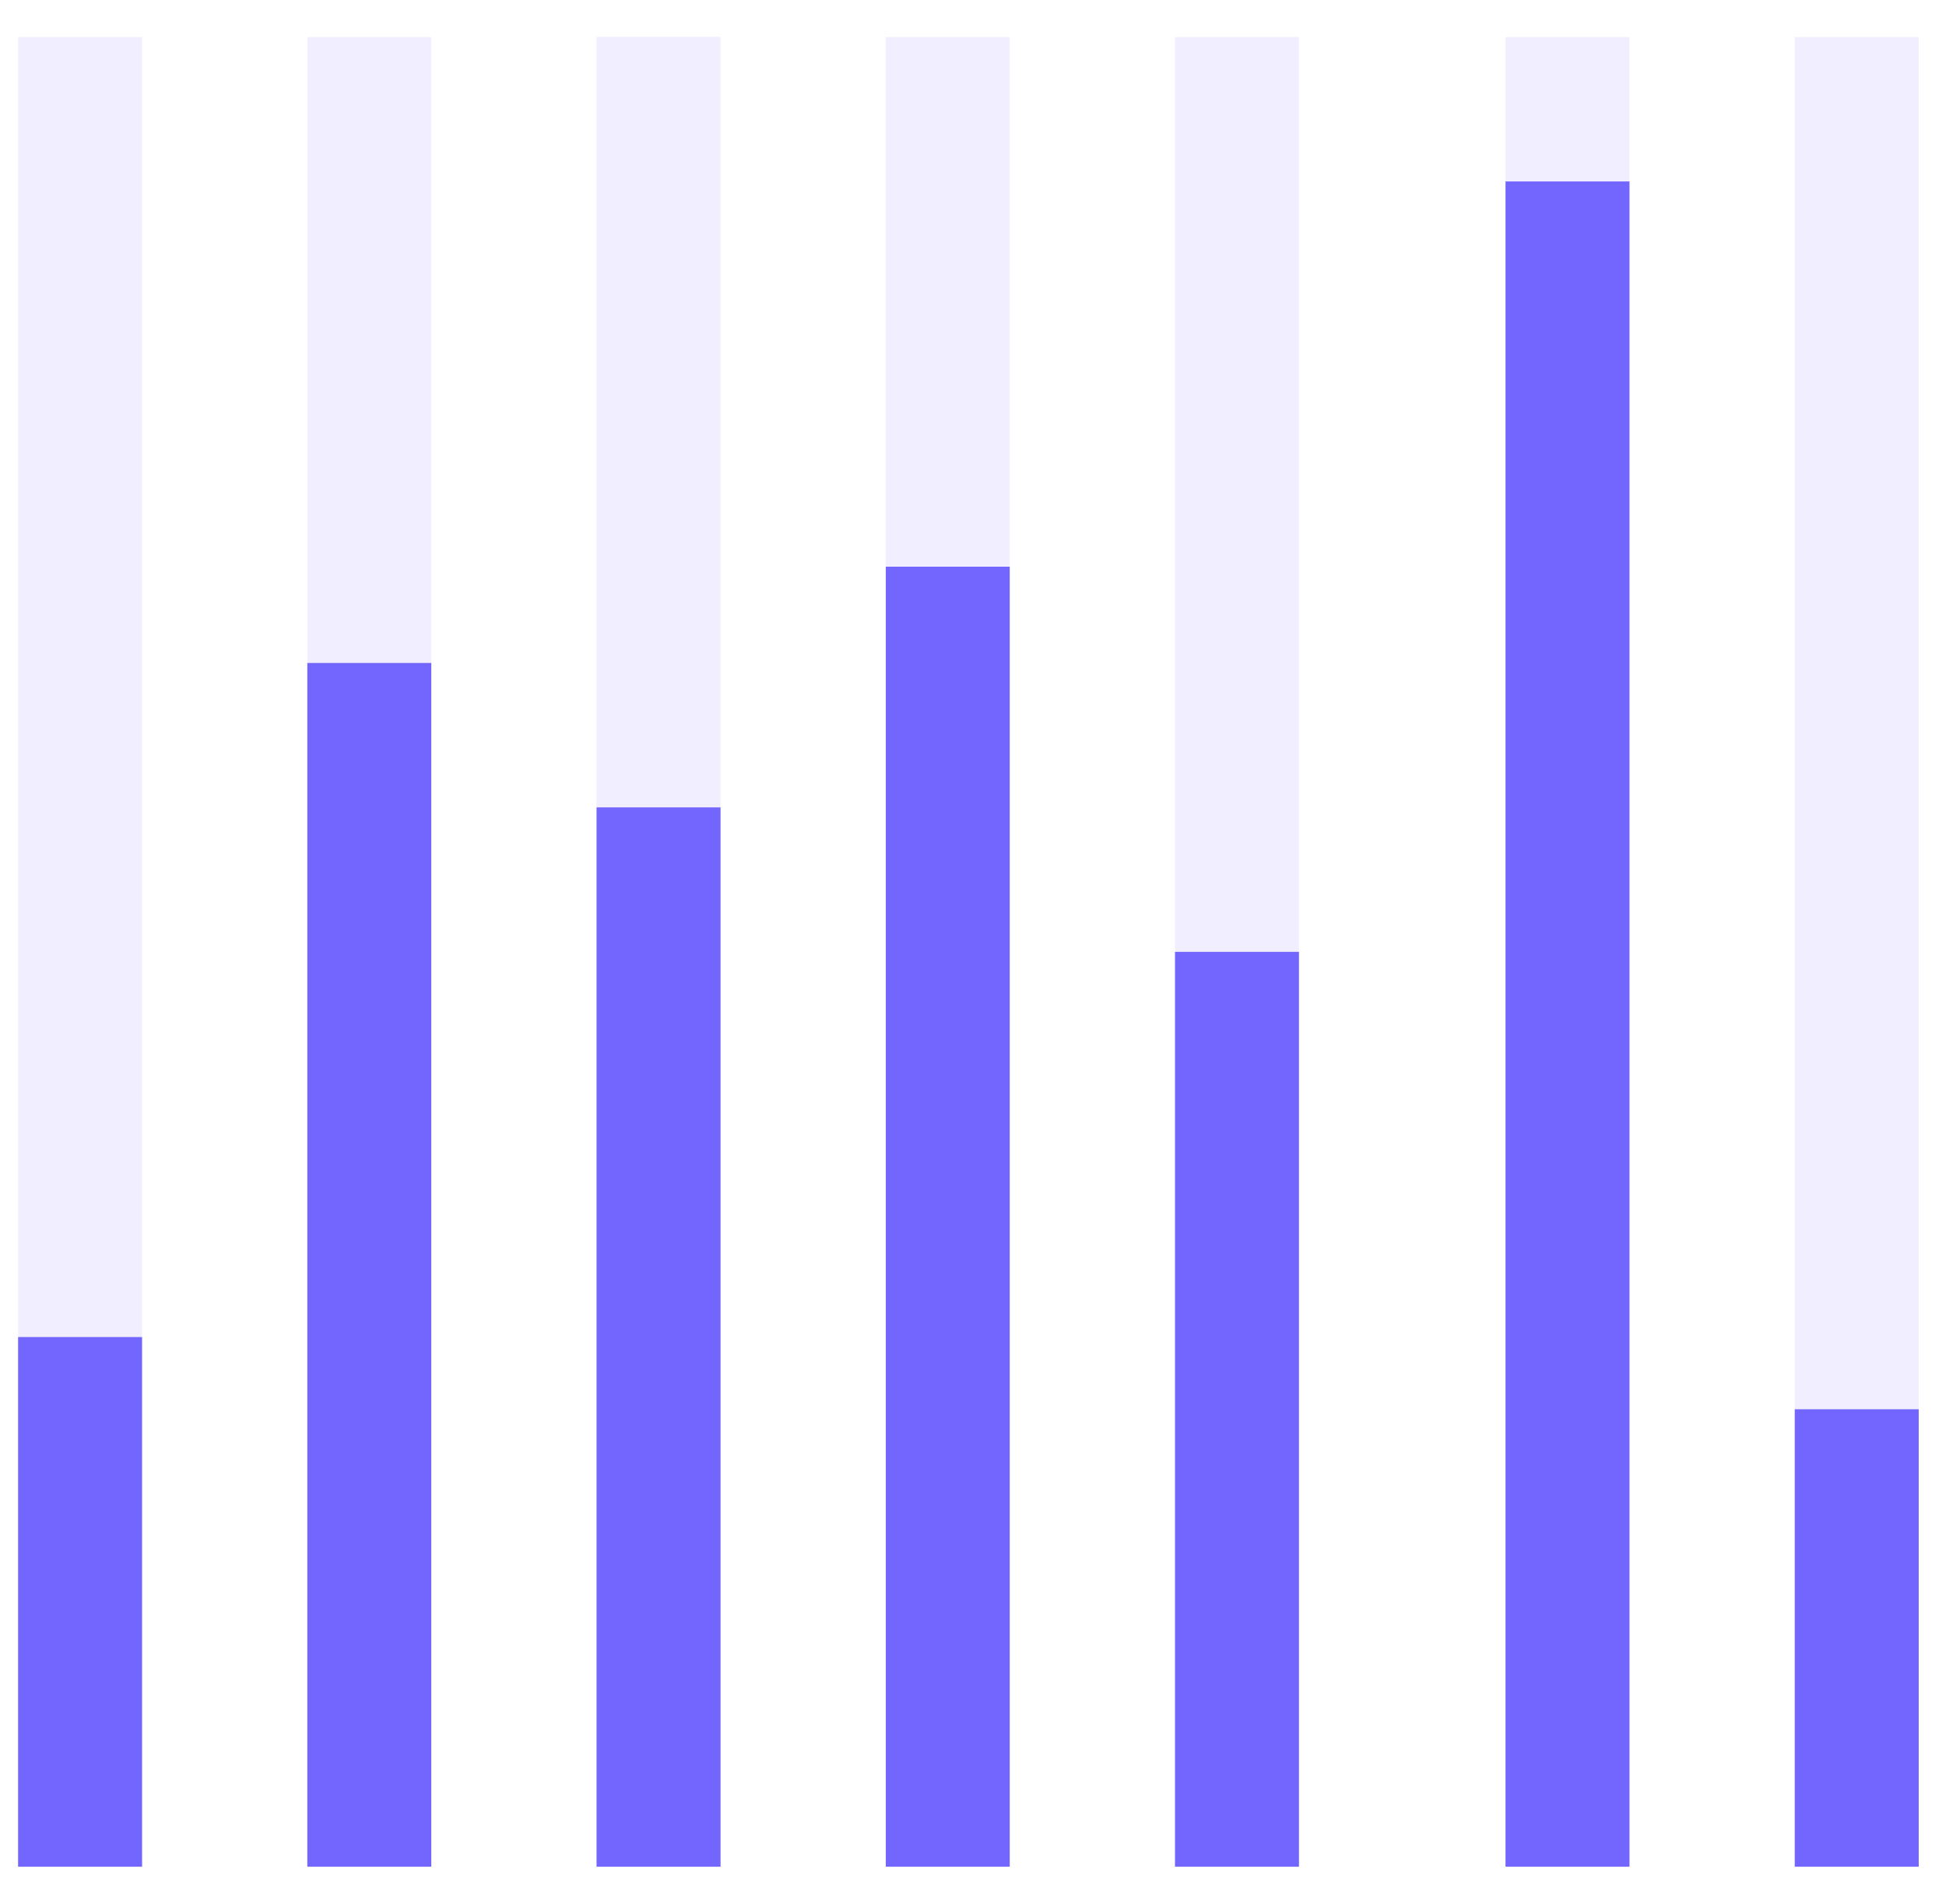
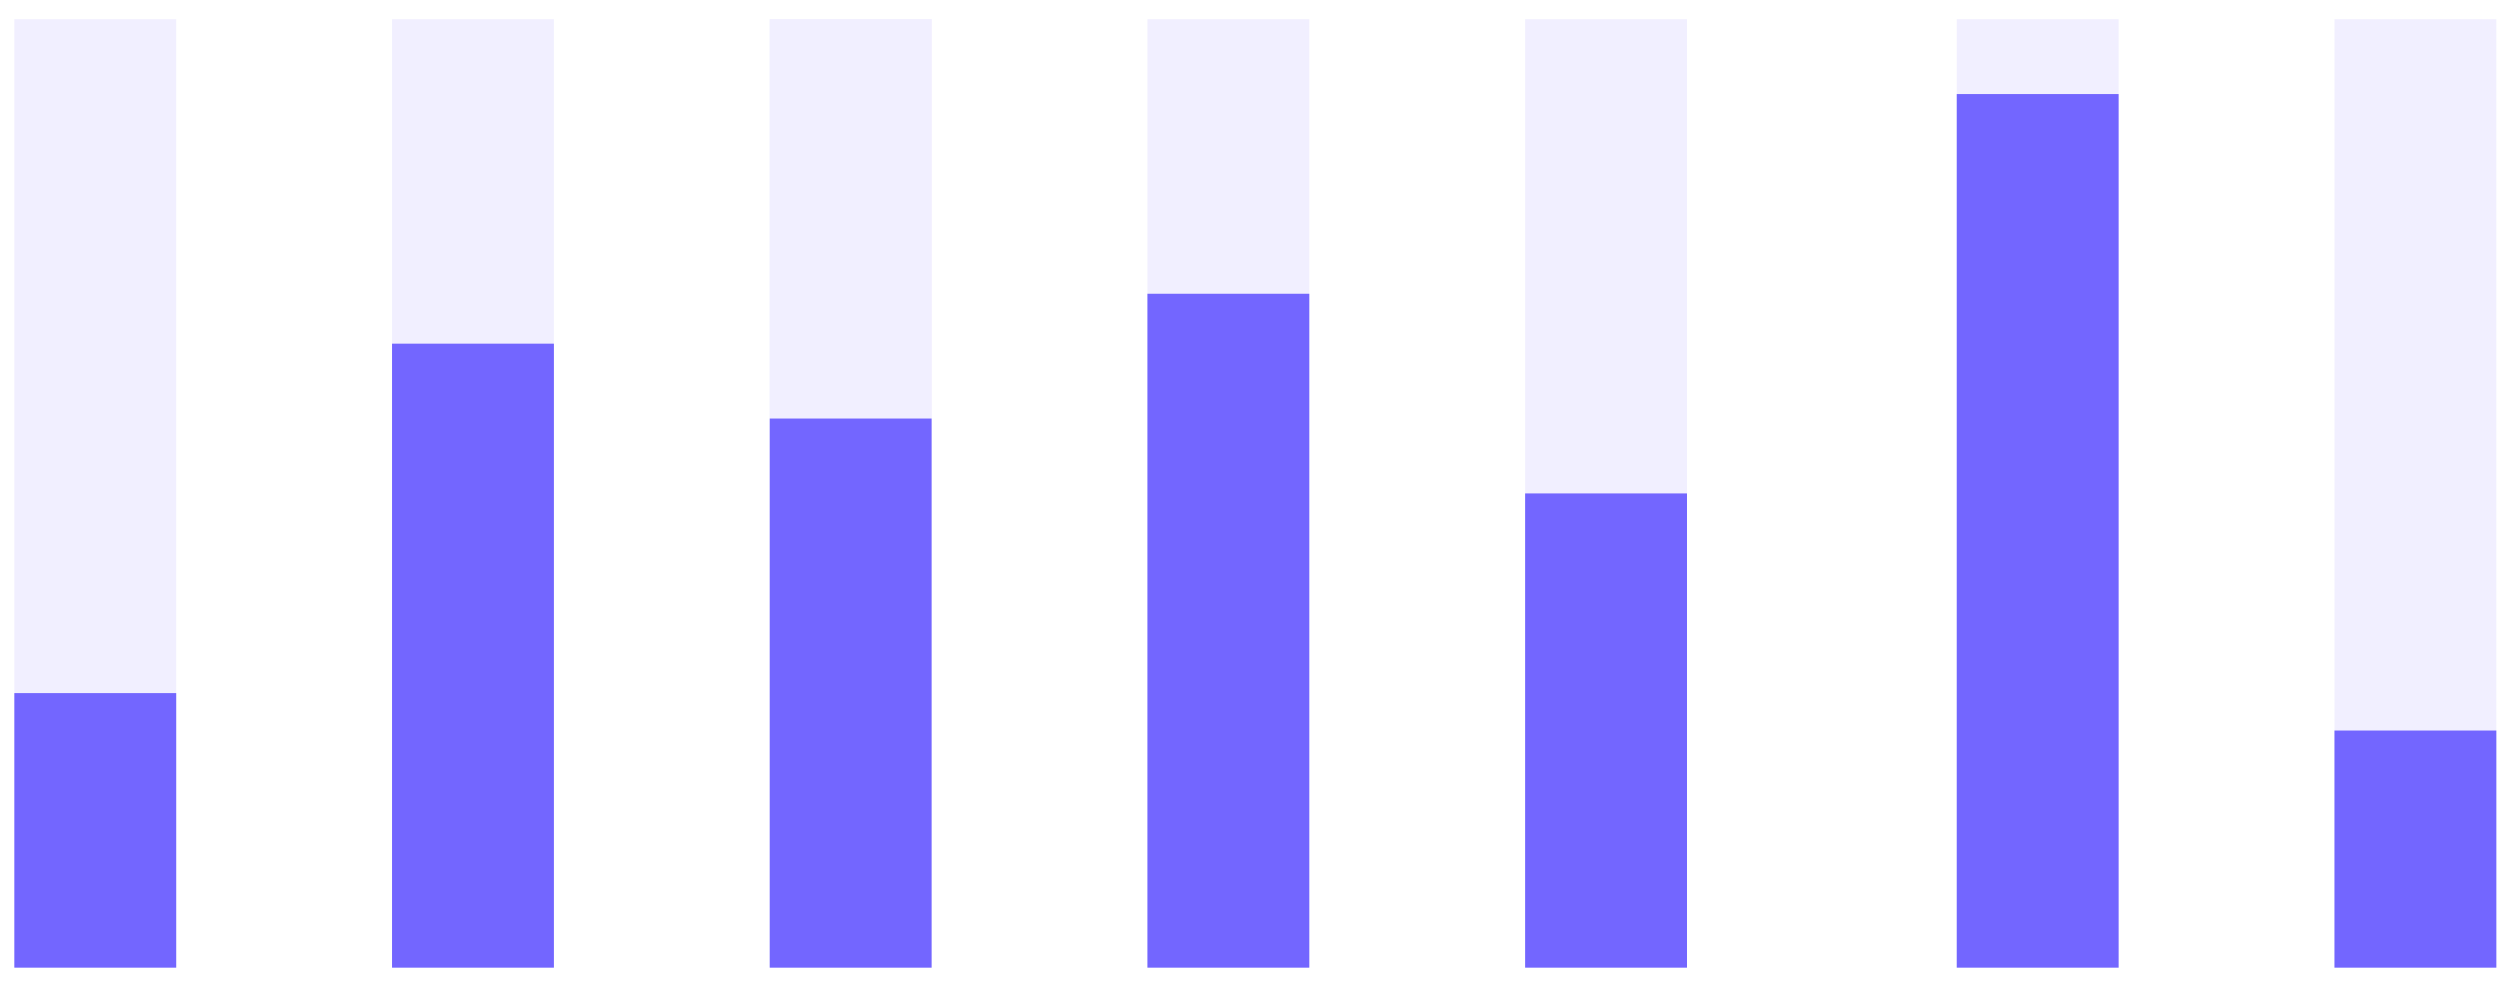
- <svg xmlns="http://www.w3.org/2000/svg" width="46" height="45" viewBox="0 0 46 45" fill="none">
-   <rect x="0.428" y="0.875" width="2.93" height="43.25" fill="#F1EFFF" />
-   <rect x="0.428" y="31.605" width="2.93" height="12.52" fill="#7366FF" />
-   <rect x="7.265" y="0.875" width="2.93" height="43.25" fill="#F1EFFF" />
-   <rect x="7.265" y="15.671" width="2.93" height="28.454" fill="#7366FF" />
-   <rect x="14.102" y="0.875" width="2.93" height="43.25" fill="#F1EFFF" />
-   <rect x="14.102" y="0.875" width="2.93" height="43.25" fill="#F1EFFF" />
-   <path d="M14.102 19.085H17.032V44.125H14.102V19.085Z" fill="#7366FF" />
-   <rect x="20.938" y="0.875" width="2.93" height="43.25" fill="#F1EFFF" />
-   <rect x="20.938" y="13.395" width="2.93" height="30.73" fill="#7366FF" />
-   <rect x="27.775" y="0.875" width="2.93" height="43.25" fill="#F1EFFF" />
-   <rect x="27.775" y="22.5" width="2.93" height="21.625" fill="#7366FF" />
-   <rect x="35.588" y="0.875" width="2.93" height="43.25" fill="#F1EFFF" />
-   <rect x="35.588" y="4.289" width="2.93" height="39.836" fill="#7366FF" />
-   <rect x="42.425" y="0.875" width="2.93" height="43.25" fill="#F1EFFF" />
-   <path d="M42.425 33.312H45.355V44.125H42.425V33.312Z" fill="#7366FF" />
+ <svg xmlns="http://www.w3.org/2000/svg" width="114" height="45" viewBox="0 0 114 45" fill="none">
+   <rect x="0.654" y="0.875" width="7.381" height="43.25" fill="#F1EFFF" />
+   <rect x="0.654" y="31.605" width="7.381" height="12.52" fill="#7366FF" />
+   <rect x="17.877" y="0.875" width="7.381" height="43.25" fill="#F1EFFF" />
+   <rect x="17.877" y="15.671" width="7.381" height="28.454" fill="#7366FF" />
+   <rect x="35.1" y="0.875" width="7.381" height="43.25" fill="#F1EFFF" />
+   <rect x="35.1" y="0.875" width="7.381" height="43.25" fill="#F1EFFF" />
+   <path d="M35.1 19.085H42.481V44.125H35.1V19.085Z" fill="#7366FF" />
+   <rect x="52.323" y="0.875" width="7.381" height="43.25" fill="#F1EFFF" />
+   <rect x="52.323" y="13.395" width="7.381" height="30.73" fill="#7366FF" />
+   <rect x="69.546" y="0.875" width="7.381" height="43.25" fill="#F1EFFF" />
+   <rect x="69.546" y="22.5" width="7.381" height="21.625" fill="#7366FF" />
+   <rect x="89.228" y="0.875" width="7.381" height="43.25" fill="#F1EFFF" />
+   <rect x="89.228" y="4.289" width="7.381" height="39.836" fill="#7366FF" />
+   <rect x="106.452" y="0.875" width="7.381" height="43.25" fill="#F1EFFF" />
+   <path d="M106.452 33.312H113.833V44.125H106.452V33.312Z" fill="#7366FF" />
</svg>
